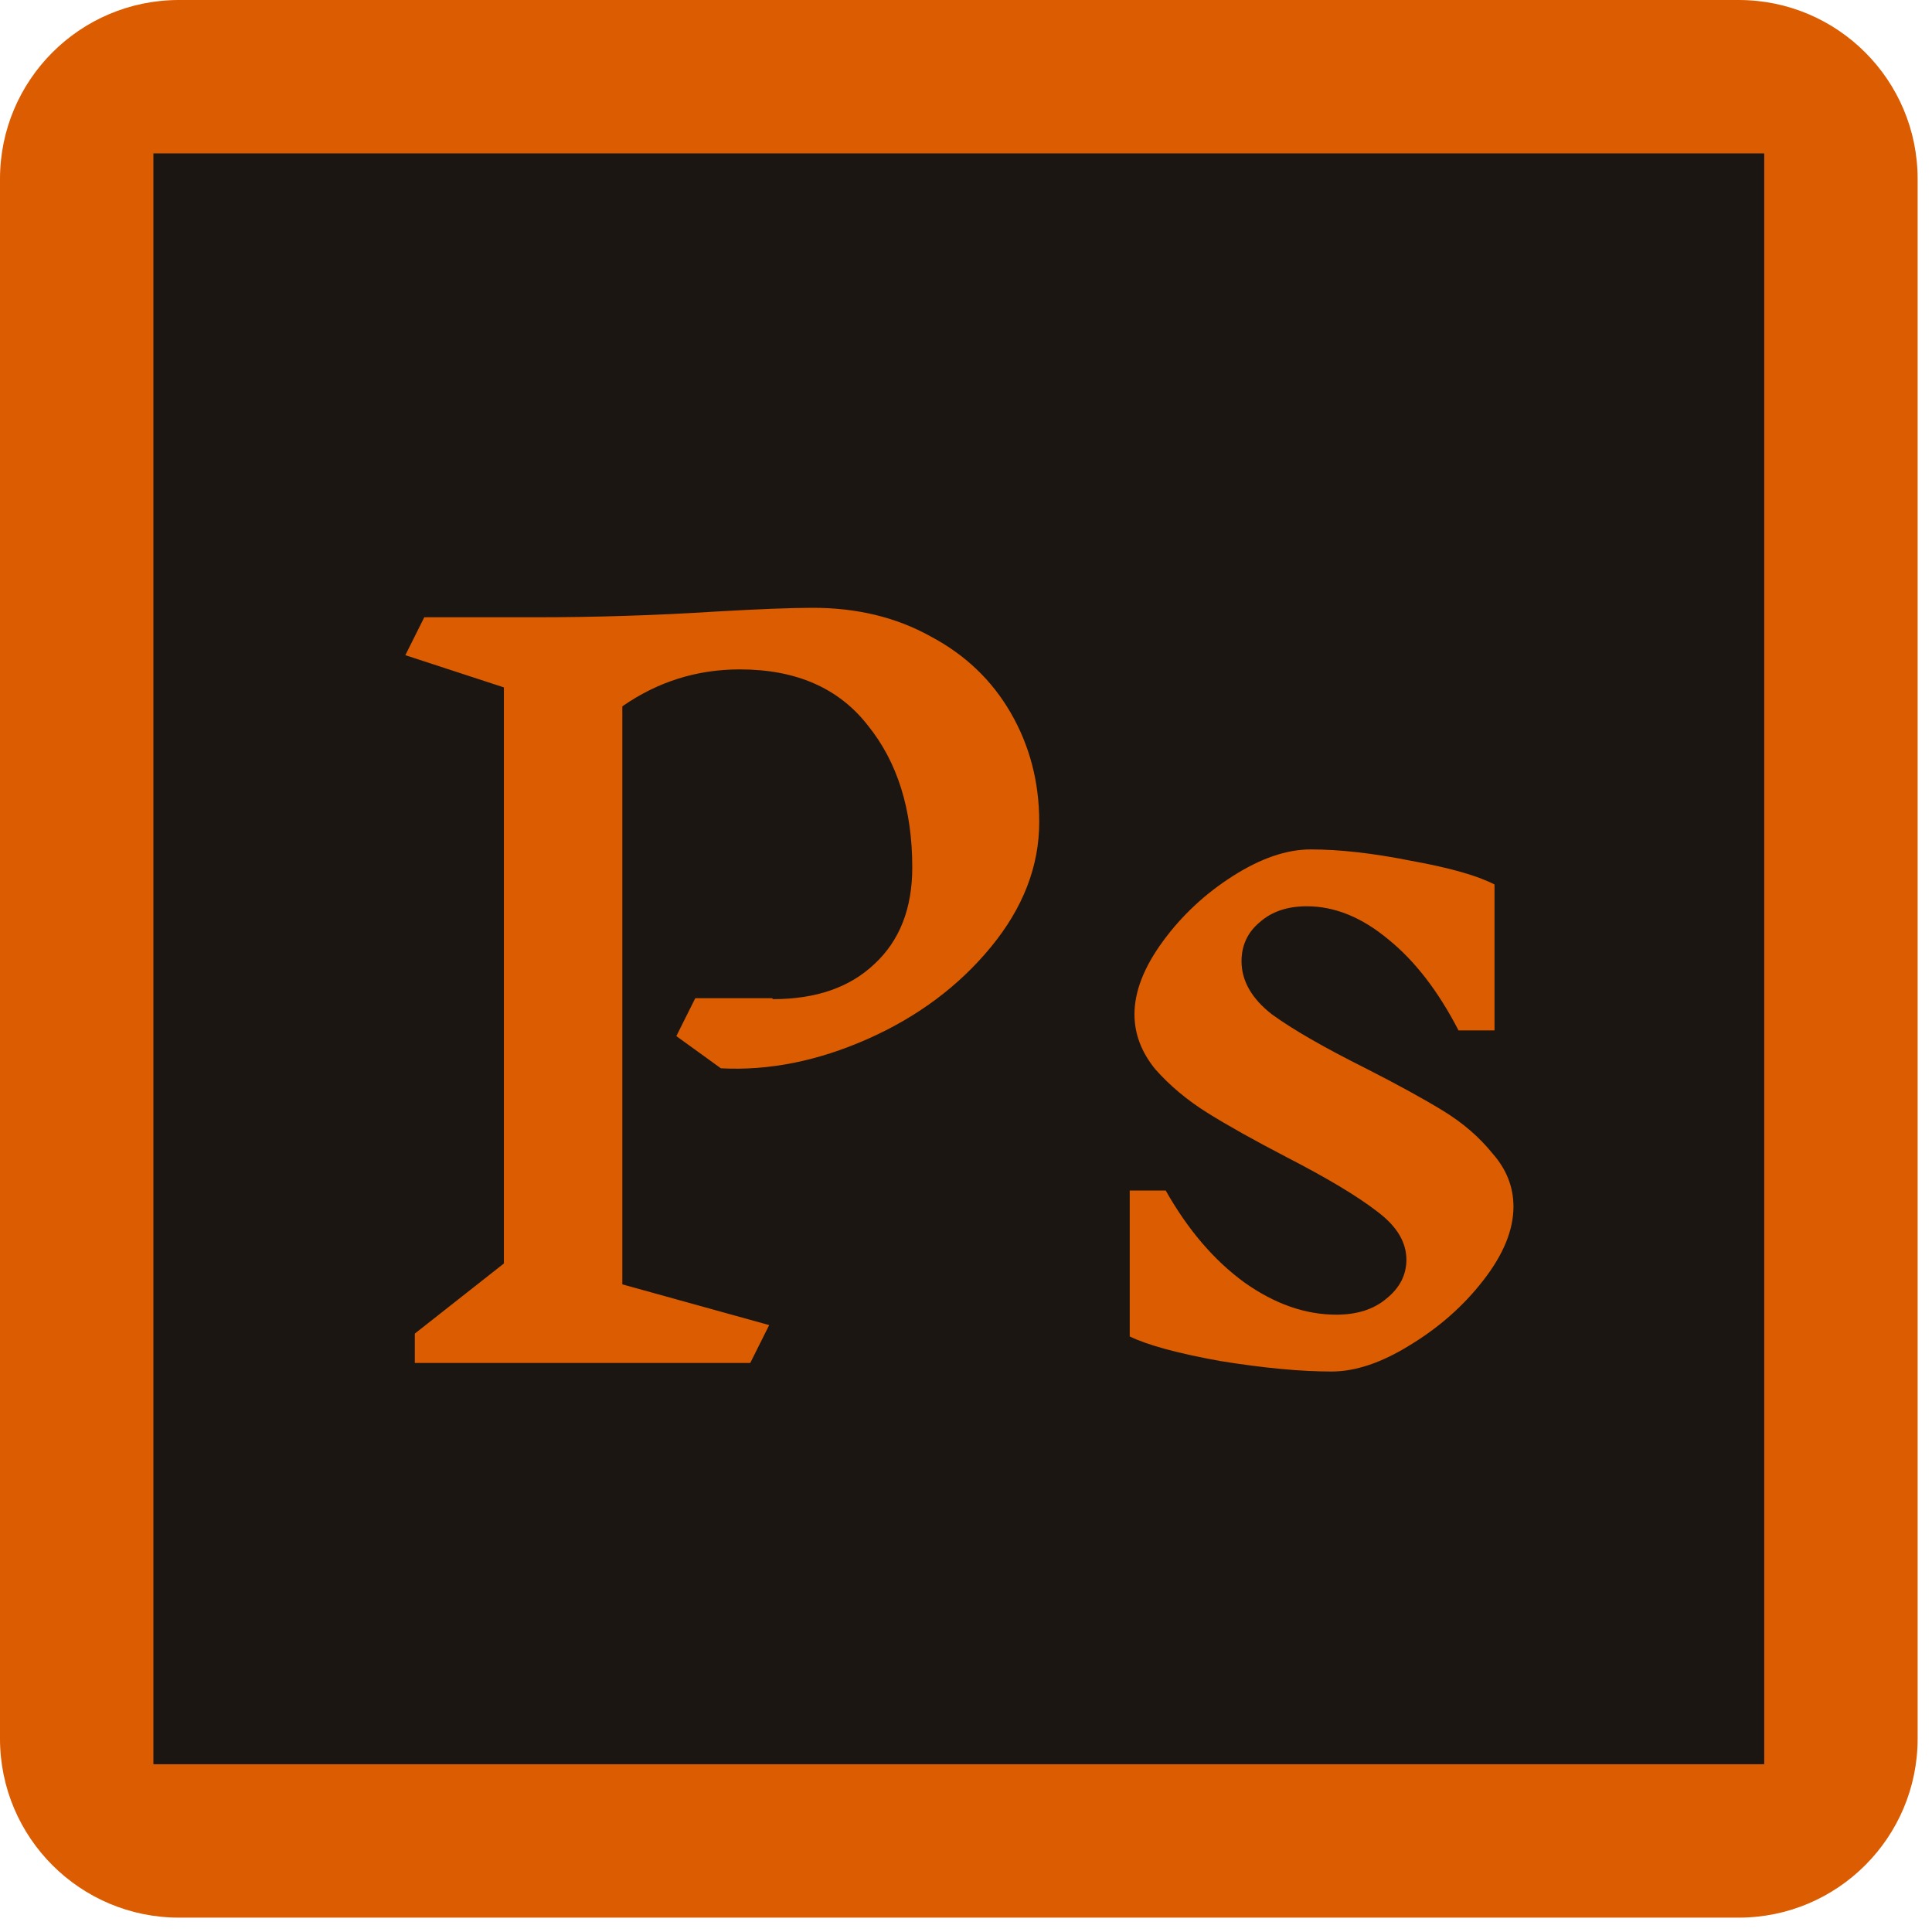
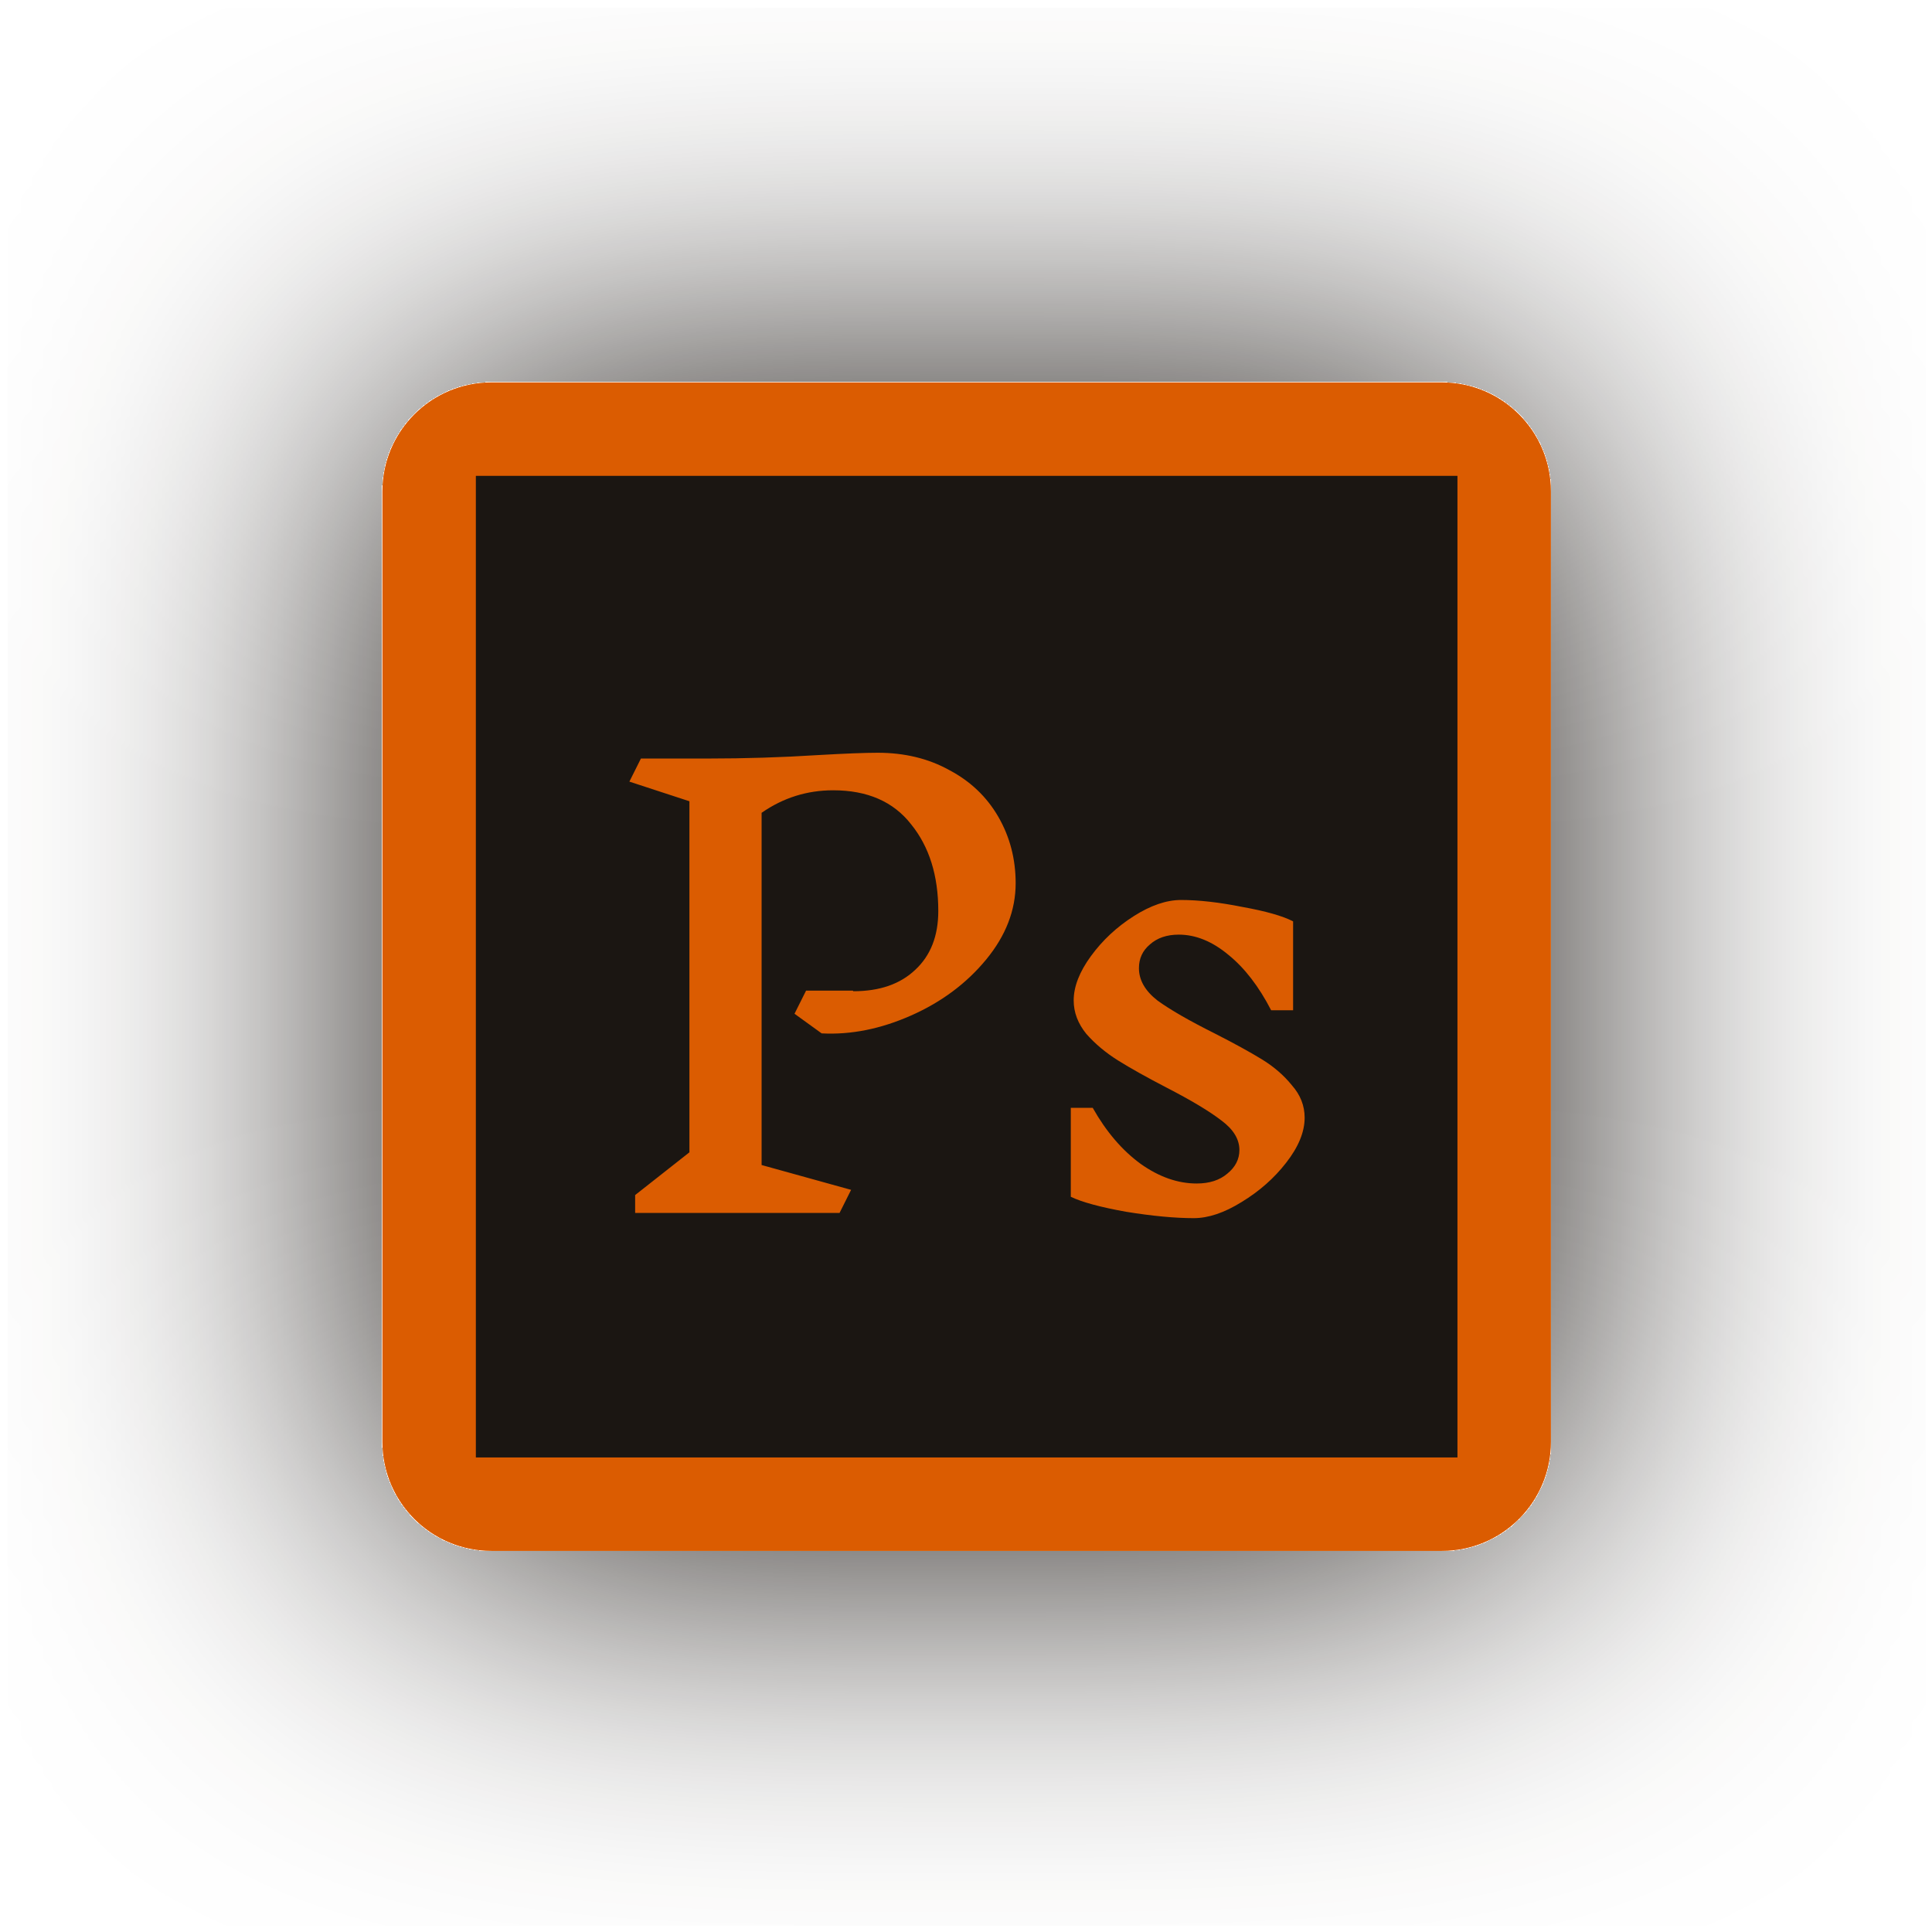
- <svg xmlns="http://www.w3.org/2000/svg" width="117" height="117" viewBox="0 0 117 117" fill="none">
-   <rect width="116.13" height="116.13" rx="10.839" fill="#DB5C01" />
-   <rect x="9.29" y="9.29" width="97.549" height="97.549" fill="#1B1612" />
-   <path d="M46.811 60.507C49.412 60.507 51.459 59.799 52.951 58.383C54.481 56.968 55.246 55.017 55.246 52.531C55.246 49.011 54.347 46.142 52.549 43.923C50.789 41.666 48.207 40.538 44.803 40.538C42.201 40.538 39.829 41.284 37.687 42.776V77.779L46.581 80.246L45.434 82.541H25.12V80.762L30.514 76.516V41.628L24.547 39.677L25.694 37.382H32.351C36.061 37.382 39.715 37.267 43.311 37.037C45.988 36.884 47.959 36.808 49.221 36.808C51.899 36.808 54.27 37.382 56.336 38.529C58.44 39.639 60.066 41.188 61.214 43.177C62.361 45.166 62.935 47.366 62.935 49.776C62.935 52.454 61.96 54.979 60.009 57.351C58.058 59.722 55.571 61.578 52.549 62.917C49.527 64.256 46.562 64.849 43.655 64.695L40.958 62.745L42.106 60.449H46.754L46.811 60.507ZM85.17 76.287C85.17 75.216 84.577 74.24 83.391 73.36C82.206 72.442 80.388 71.352 77.94 70.089C75.951 69.056 74.344 68.157 73.12 67.392C71.896 66.627 70.844 65.748 69.964 64.753C69.122 63.72 68.702 62.611 68.702 61.425C68.702 60.048 69.275 58.575 70.423 57.006C71.571 55.438 72.986 54.118 74.669 53.047C76.353 51.976 77.921 51.44 79.375 51.44C81.134 51.44 83.162 51.67 85.457 52.129C87.791 52.55 89.474 53.028 90.507 53.563V62.4H88.326C87.102 60.028 85.687 58.192 84.08 56.892C82.473 55.553 80.828 54.883 79.145 54.883C77.959 54.883 77.003 55.208 76.276 55.859C75.549 56.471 75.186 57.255 75.186 58.211C75.186 59.397 75.798 60.468 77.022 61.425C78.284 62.343 80.178 63.433 82.703 64.695C84.654 65.69 86.222 66.551 87.408 67.278C88.594 68.004 89.589 68.865 90.392 69.86C91.234 70.816 91.654 71.887 91.654 73.073C91.654 74.489 91.042 75.981 89.818 77.549C88.632 79.079 87.159 80.38 85.4 81.451C83.678 82.522 82.091 83.058 80.637 83.058C78.763 83.058 76.525 82.847 73.923 82.427C71.36 81.967 69.524 81.47 68.415 80.935V72.098H70.595C71.934 74.469 73.522 76.325 75.358 77.664C77.194 78.965 79.049 79.615 80.924 79.615C82.186 79.615 83.2 79.29 83.965 78.639C84.769 77.989 85.17 77.205 85.17 76.287Z" fill="#DB5C01" />
+ <svg xmlns="http://www.w3.org/2000/svg" width="192" height="192" viewBox="0 0 192 192" fill="none">
+   <g filter="url(#filter0_d_340_1094)">
+     <rect x="38" y="38" width="116.13" height="116.13" rx="10.839" fill="#DB5C01" />
+     <rect x="47.29" y="47.29" width="97.549" height="97.549" fill="#1B1612" />
+     <path d="M84.811 98.507C87.412 98.507 89.459 97.799 90.951 96.384C92.481 94.968 93.246 93.017 93.246 90.531C93.246 87.011 92.347 84.142 90.549 81.923C88.789 79.666 86.207 78.538 82.802 78.538C80.201 78.538 77.829 79.284 75.687 80.776V115.779L84.581 118.246L83.434 120.541H63.12V118.763L68.514 114.516V79.628L62.547 77.677L63.694 75.382H70.351C74.061 75.382 77.715 75.267 81.311 75.038C83.988 74.885 85.959 74.808 87.221 74.808C89.899 74.808 92.27 75.382 94.336 76.529C96.44 77.639 98.066 79.188 99.214 81.177C100.361 83.167 100.935 85.366 100.935 87.776C100.935 90.454 99.96 92.979 98.009 95.351C96.058 97.722 93.571 99.578 90.549 100.917C87.527 102.256 84.562 102.849 81.655 102.696L78.958 100.745L80.106 98.449H84.754L84.811 98.507ZM123.17 114.287C123.17 113.216 122.577 112.24 121.391 111.36C120.205 110.442 118.388 109.352 115.94 108.09C113.951 107.057 112.344 106.158 111.12 105.393C109.896 104.627 108.844 103.748 107.964 102.753C107.122 101.72 106.702 100.611 106.702 99.425C106.702 98.048 107.275 96.575 108.423 95.006C109.571 93.438 110.986 92.118 112.669 91.047C114.353 89.976 115.921 89.44 117.375 89.44C119.134 89.44 121.162 89.67 123.457 90.129C125.791 90.55 127.474 91.028 128.507 91.564V100.4H126.326C125.102 98.029 123.687 96.192 122.08 94.892C120.473 93.553 118.828 92.883 117.145 92.883C115.959 92.883 115.003 93.209 114.276 93.859C113.549 94.471 113.186 95.255 113.186 96.212C113.186 97.397 113.798 98.469 115.022 99.425C116.284 100.343 118.178 101.433 120.703 102.696C122.654 103.69 124.222 104.551 125.408 105.278C126.594 106.005 127.589 106.865 128.392 107.86C129.234 108.816 129.654 109.887 129.654 111.073C129.654 112.489 129.042 113.981 127.818 115.549C126.632 117.079 125.159 118.38 123.4 119.451C121.678 120.522 120.091 121.058 118.637 121.058C116.763 121.058 114.525 120.847 111.923 120.427C109.36 119.968 107.524 119.47 106.415 118.935V110.098H108.595C109.934 112.47 111.522 114.325 113.358 115.664C115.194 116.965 117.049 117.615 118.924 117.615C120.186 117.615 121.2 117.29 121.965 116.639C122.769 115.989 123.17 115.205 123.17 114.287Z" fill="#DB5C01" />
+   </g>
+   <defs>
+     <filter id="filter0_d_340_1094" x="0.8" y="0.8" width="190.53" height="190.53" filterUnits="userSpaceOnUse" color-interpolation-filters="sRGB">
+       <feFlood flood-opacity="0" result="BackgroundImageFix" />
+       <feColorMatrix in="SourceAlpha" type="matrix" values="0 0 0 0 0 0 0 0 0 0 0 0 0 0 0 0 0 0 127 0" result="hardAlpha" />
+       <feOffset />
+       <feGaussianBlur stdDeviation="18.6" />
+       <feComposite in2="hardAlpha" operator="out" />
+       <feColorMatrix type="matrix" values="0 0 0 0 0.106 0 0 0 0 0.086 0 0 0 0 0.071 0 0 0 1 0" />
+       <feBlend mode="normal" in2="BackgroundImageFix" result="effect1_dropShadow_340_1094" />
+       <feBlend mode="normal" in="SourceGraphic" in2="effect1_dropShadow_340_1094" result="shape" />
+     </filter>
+   </defs>
</svg>
